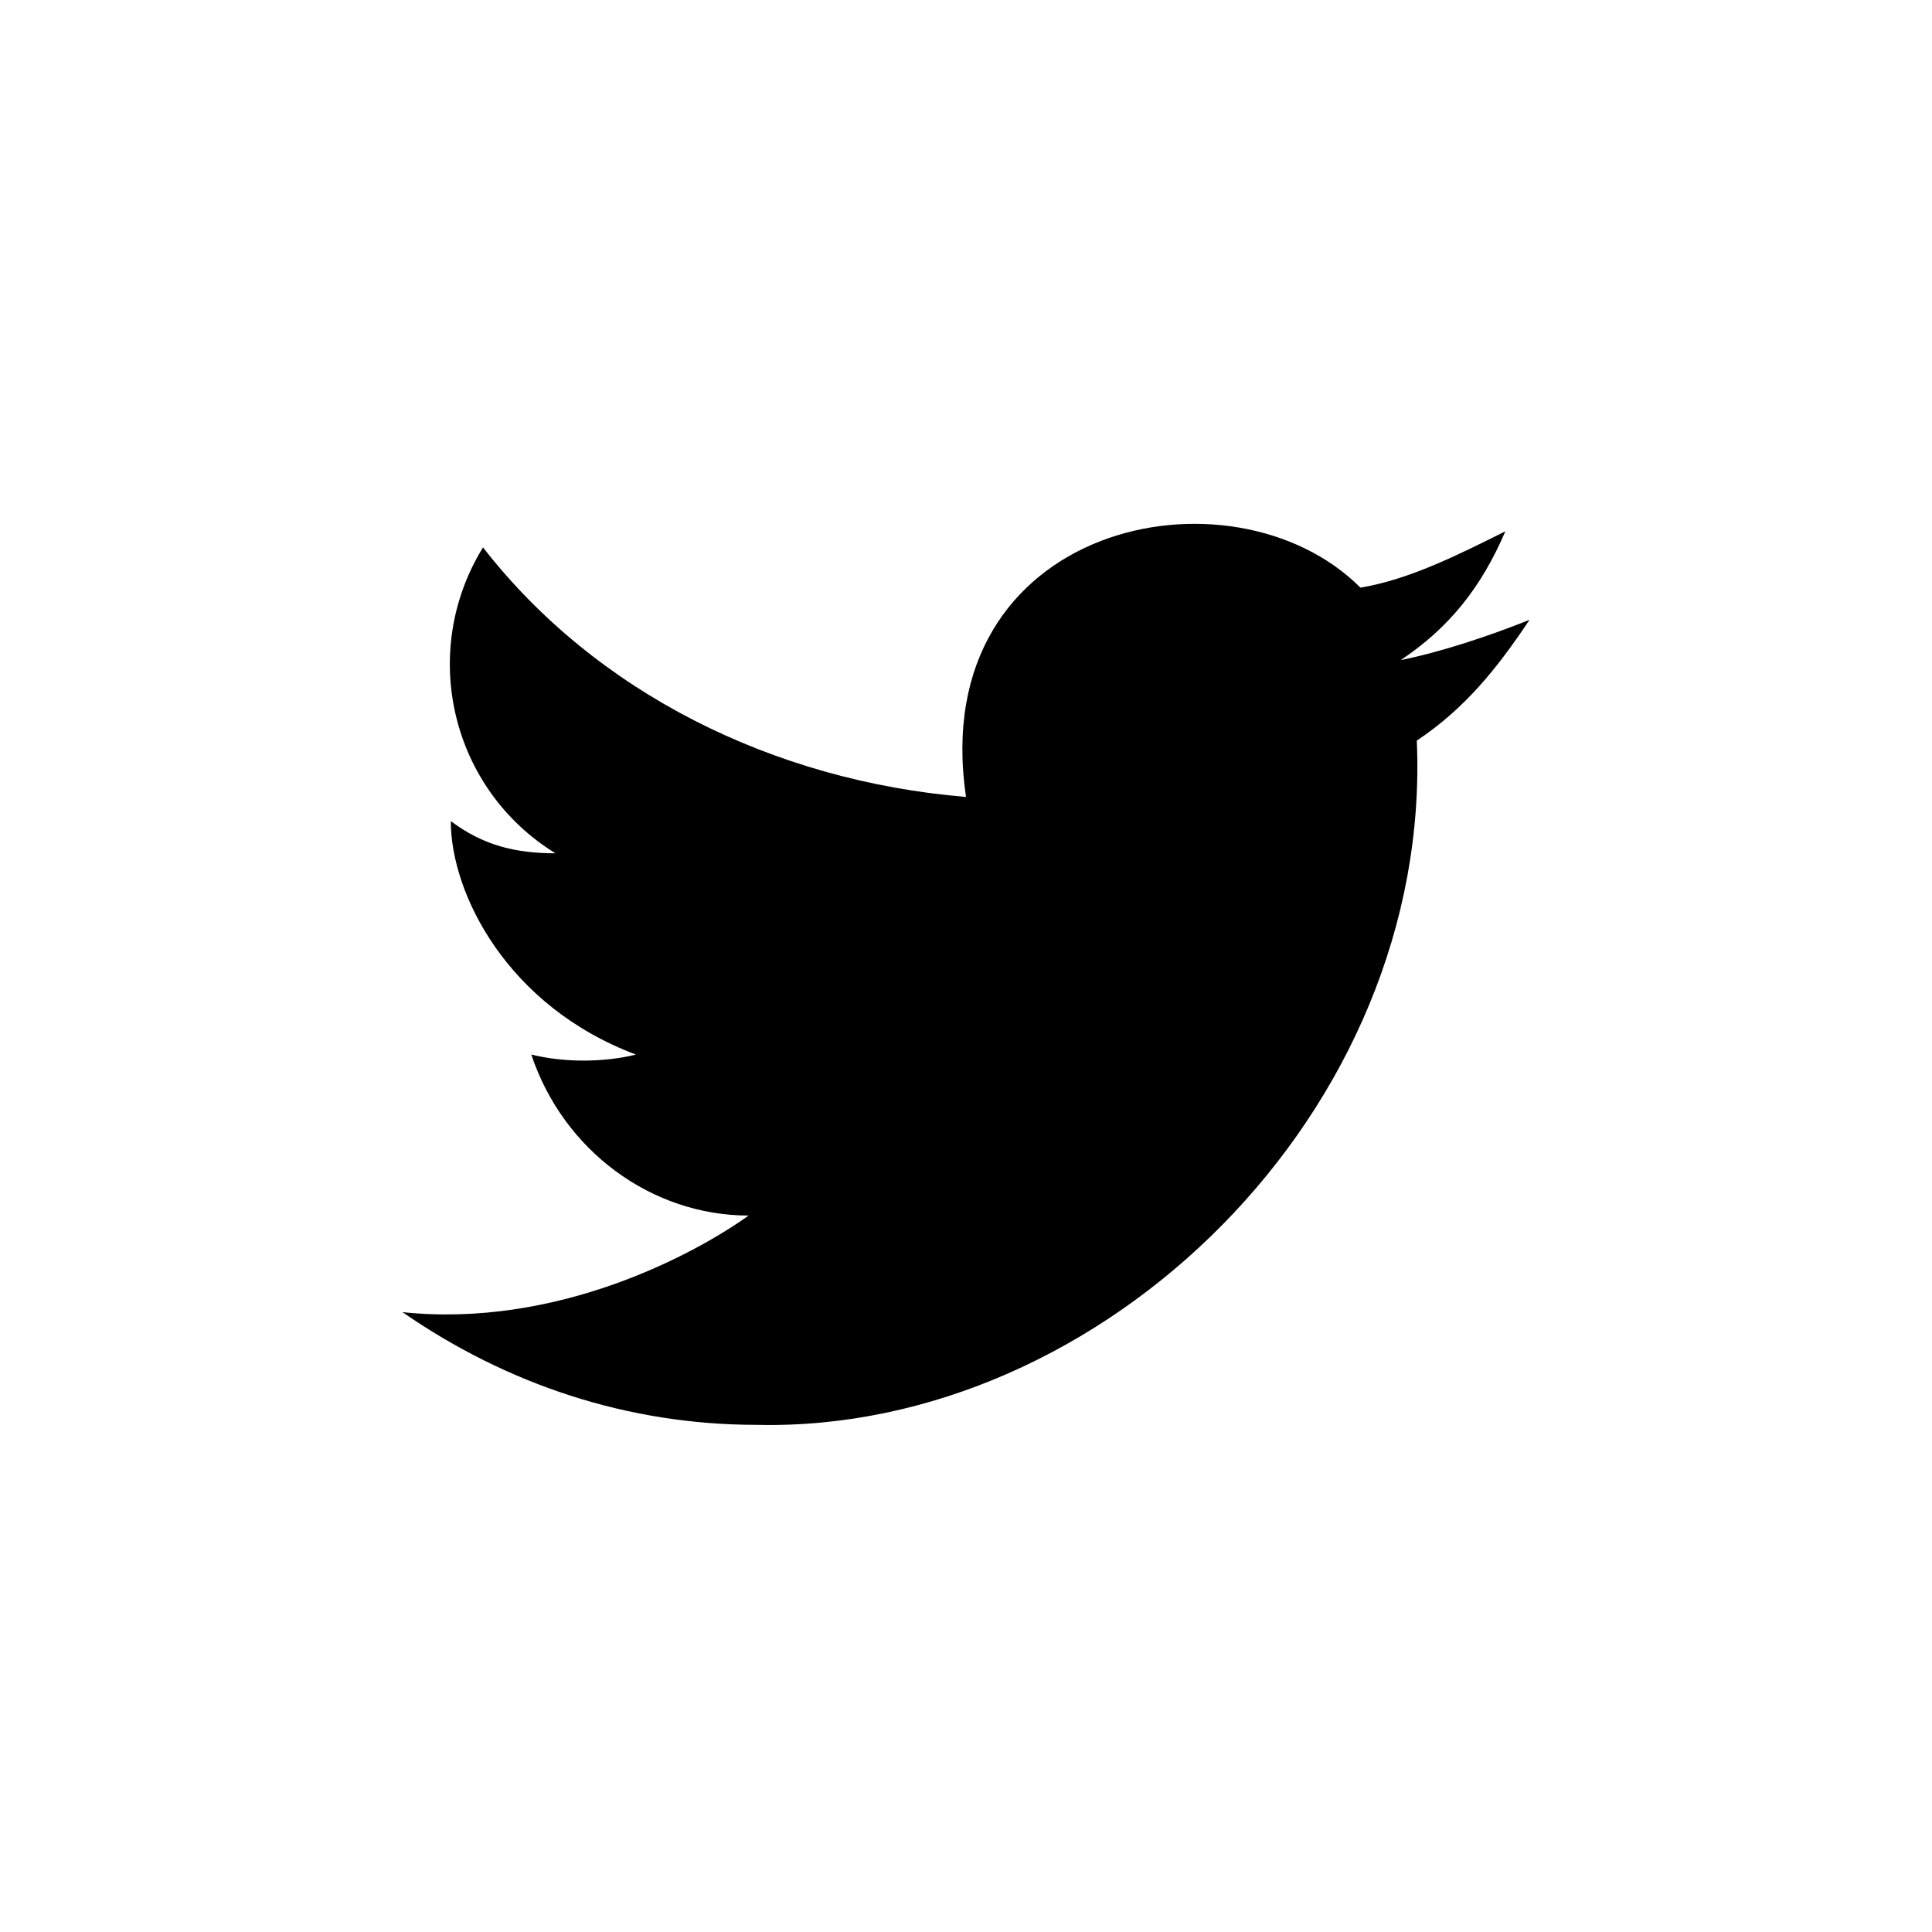
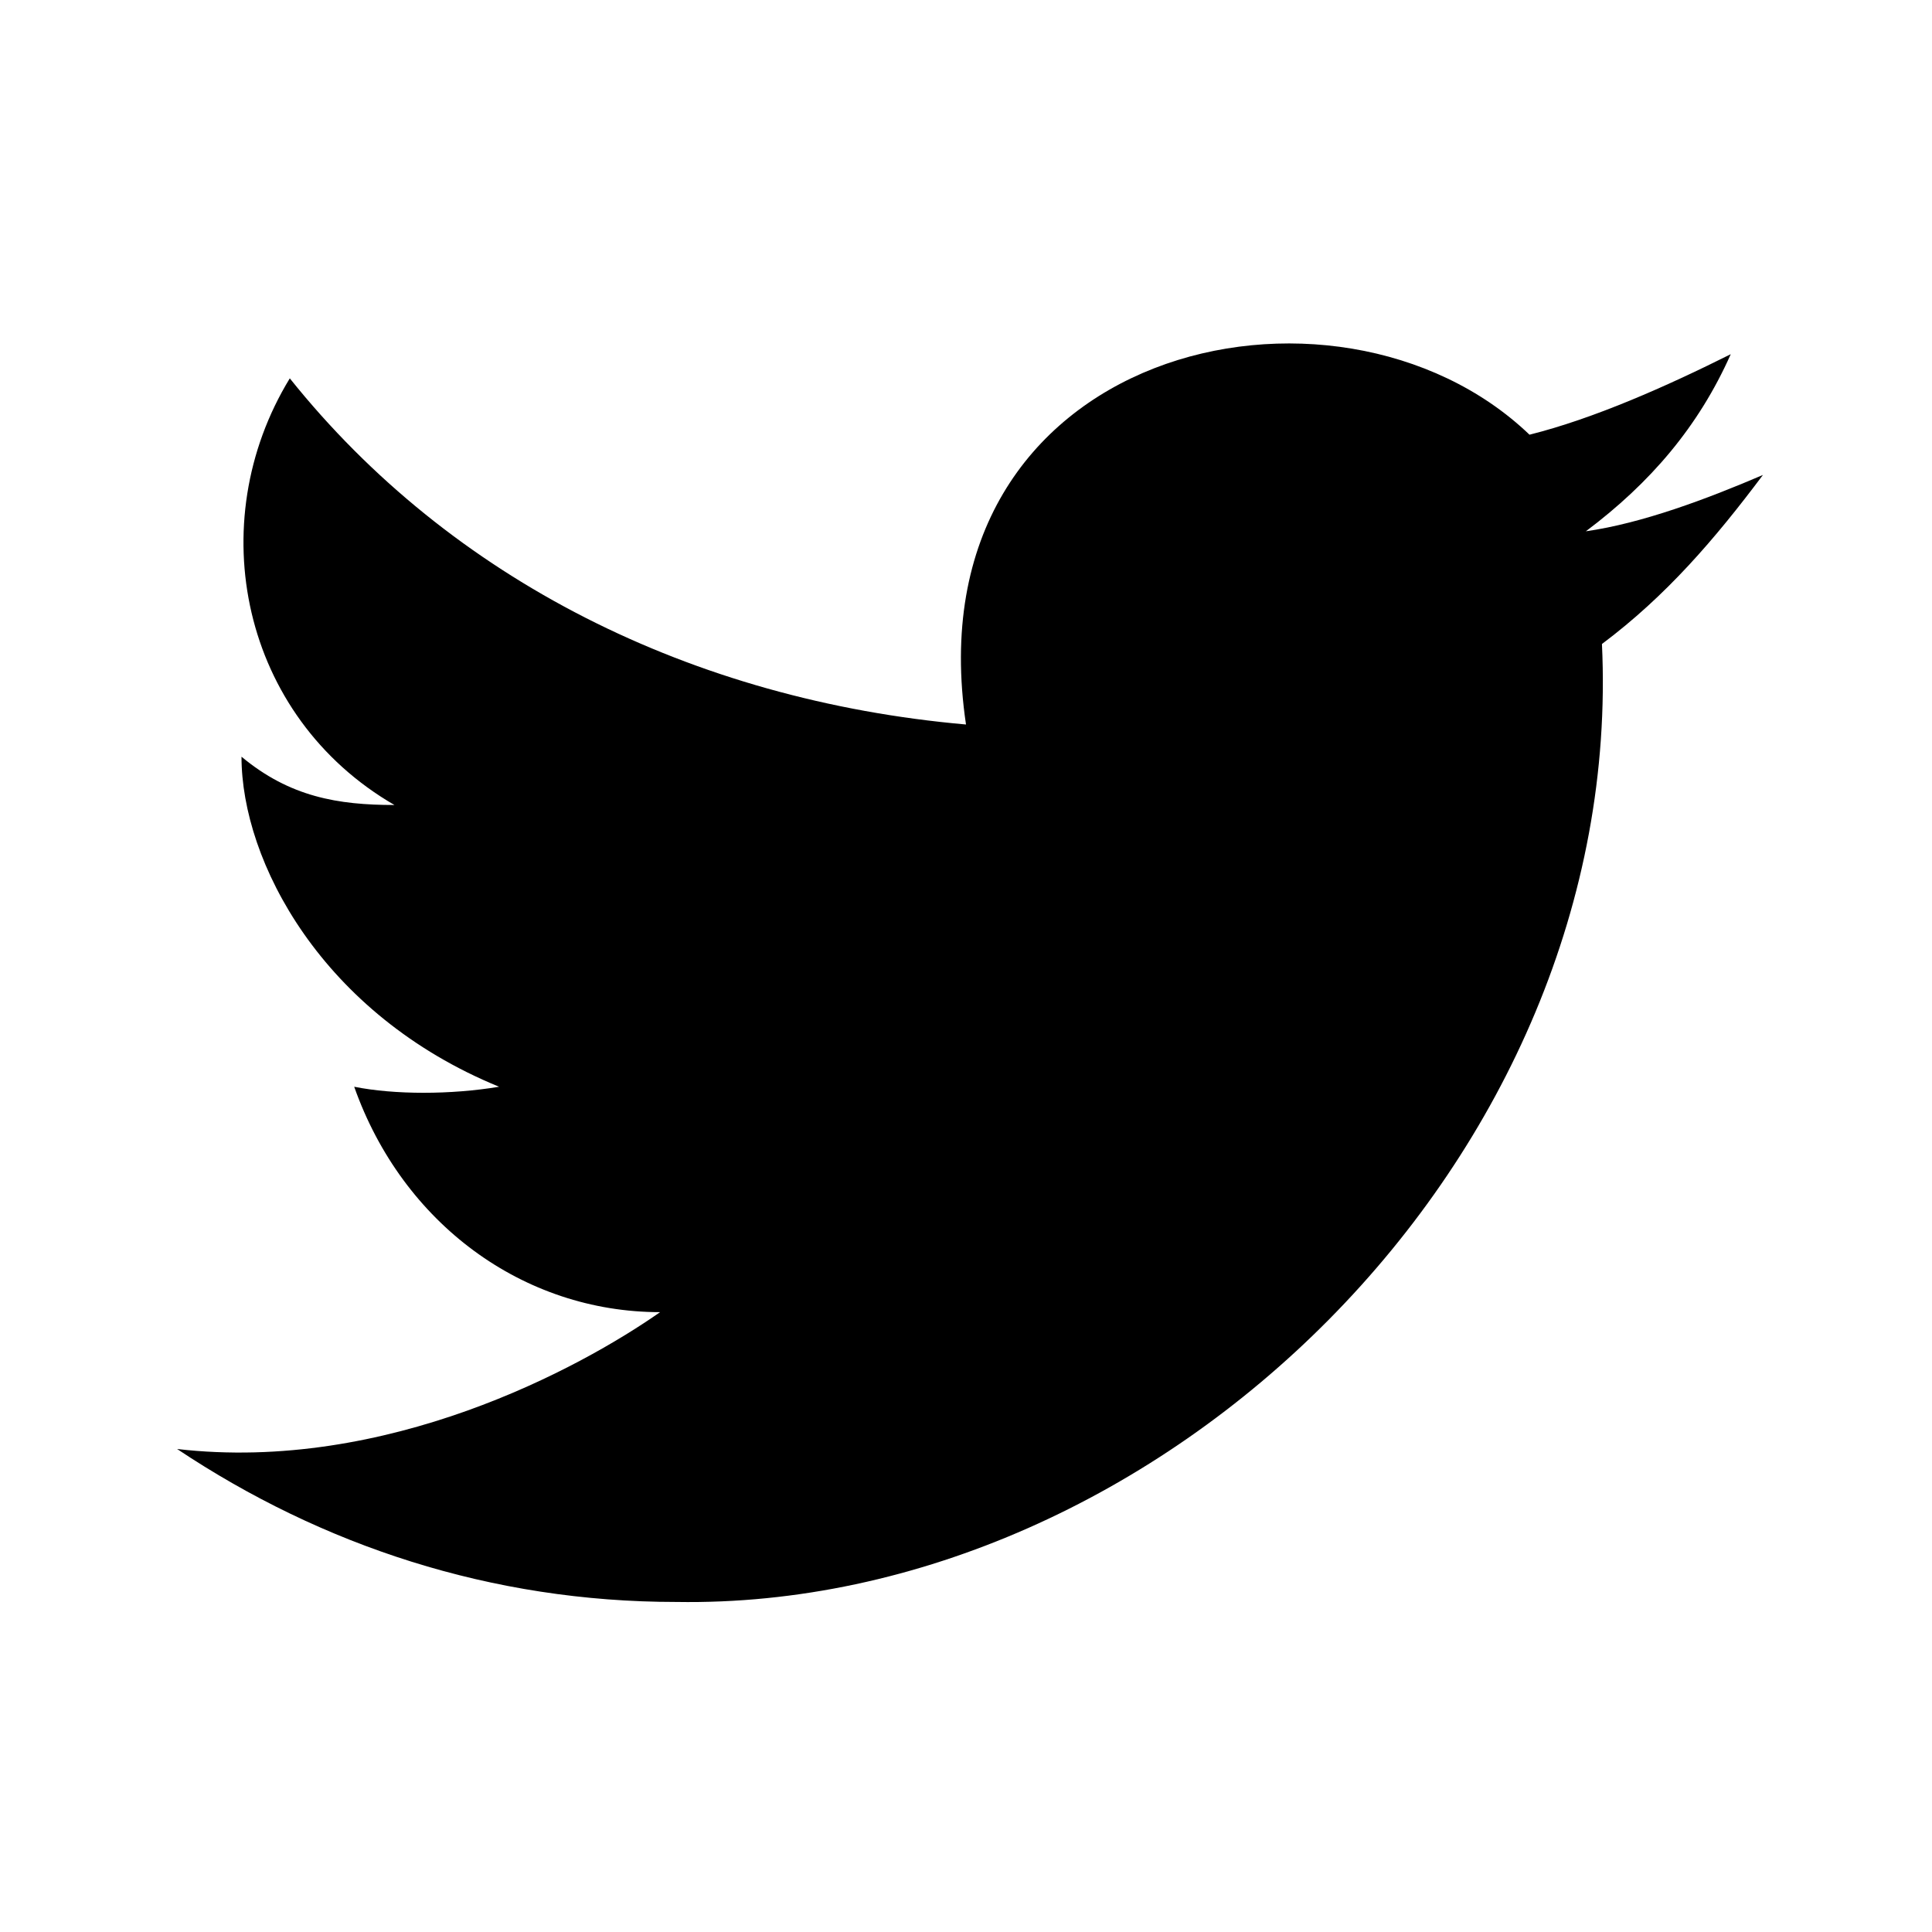
<svg xmlns="http://www.w3.org/2000/svg" viewBox="0 0 24 24">
-   <path d="M9.4 17.7c4.3.1 8.4-3.9 8.2-8.5.6-.4 1-.9 1.4-1.5-.5.2-1.1.4-1.6.5.6-.4 1-.9 1.3-1.6-.6.3-1.2.6-1.8.7-1.6-1.6-5.4-.8-4.9 2.6-2.4-.2-4.6-1.3-6-3.1-.8 1.3-.4 3 .9 3.8-.5 0-.9-.1-1.3-.4 0 .9.7 2.3 2.3 2.9-.4.1-.9.1-1.3 0 .4 1.2 1.5 2 2.7 2-.7.5-2.4 1.4-4.3 1.2 1.3.9 2.8 1.4 4.4 1.4" fill="currentColor" />
+   <path d="M8.4 19.9c6 .1 11.8-5.5 11.5-11.9.8-.6 1.4-1.3 2-2.1-.7.3-1.5.6-2.2.7.8-.6 1.4-1.3 1.8-2.2-.8.4-1.7.8-2.5 1-2.4-2.3-7.7-1.1-7 3.6-3.4-.3-6.4-1.8-8.4-4.3C2.5 6.5 3 8.9 4.9 10c-.7 0-1.3-.1-1.9-.6 0 1.3 1 3.2 3.2 4.1-.6.1-1.3.1-1.8 0 .6 1.7 2.1 2.8 3.8 2.8-1 .7-3.4 2-6 1.7 1.8 1.2 3.9 1.9 6.2 1.9" fill="currentColor" />
</svg>
